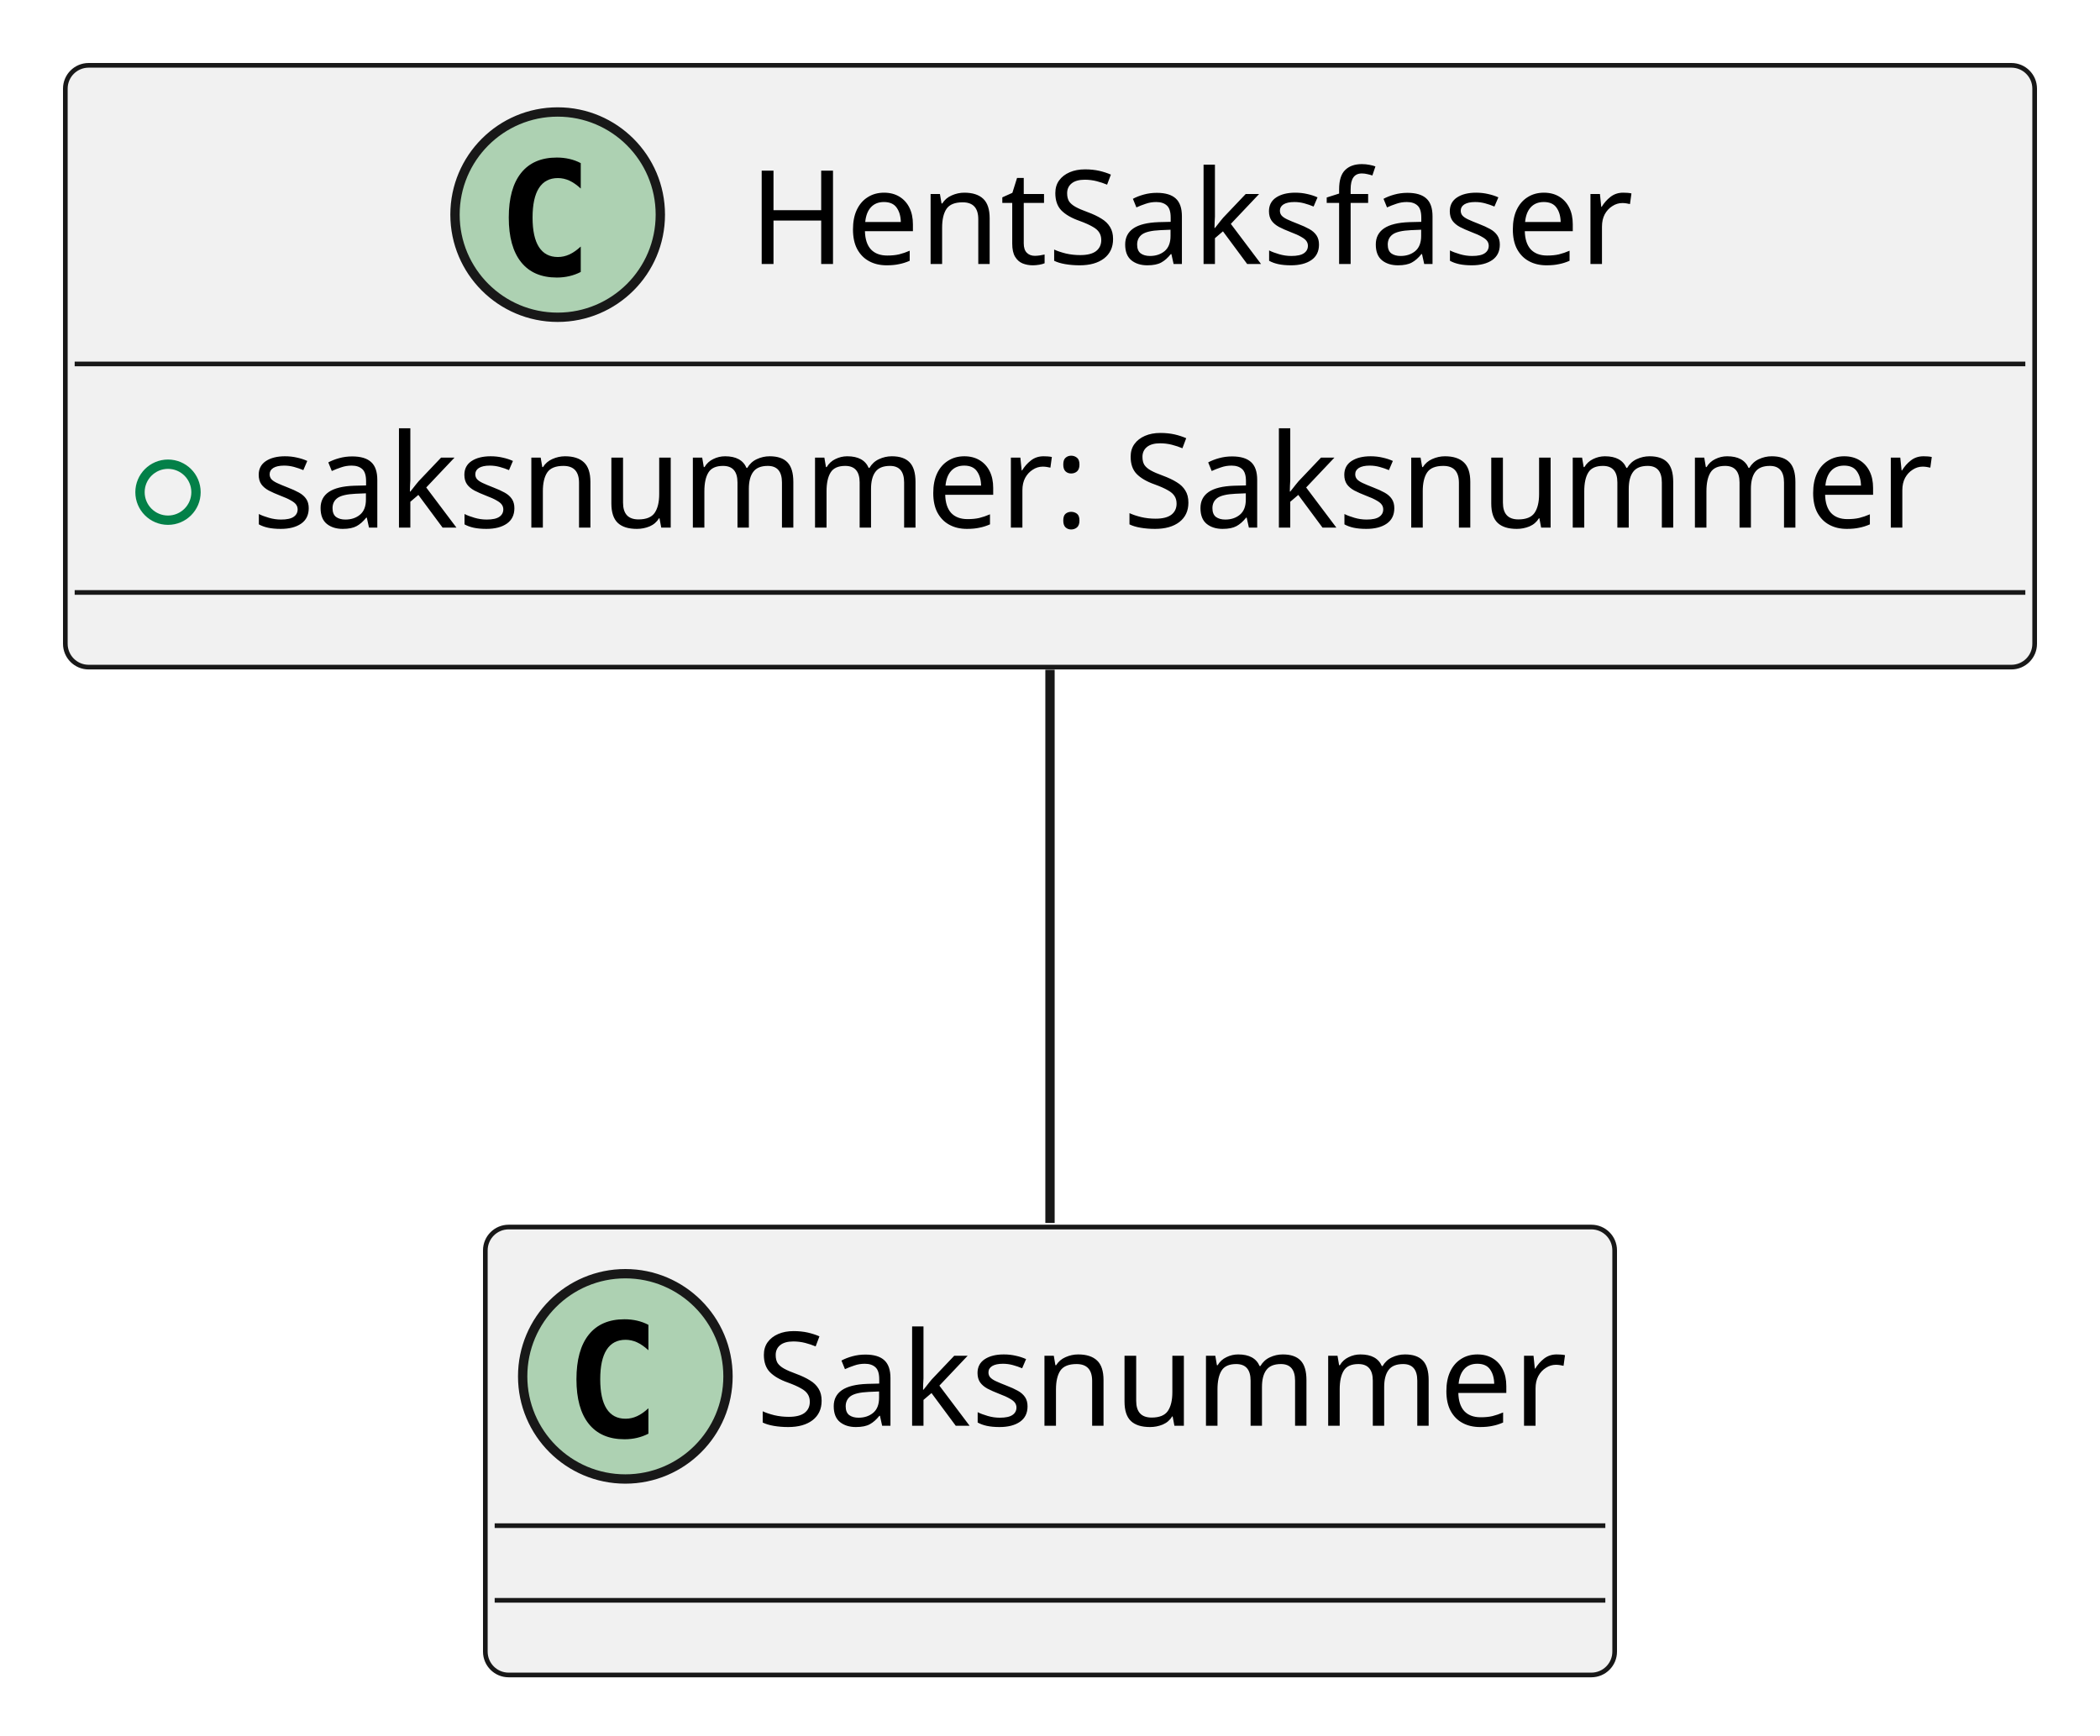
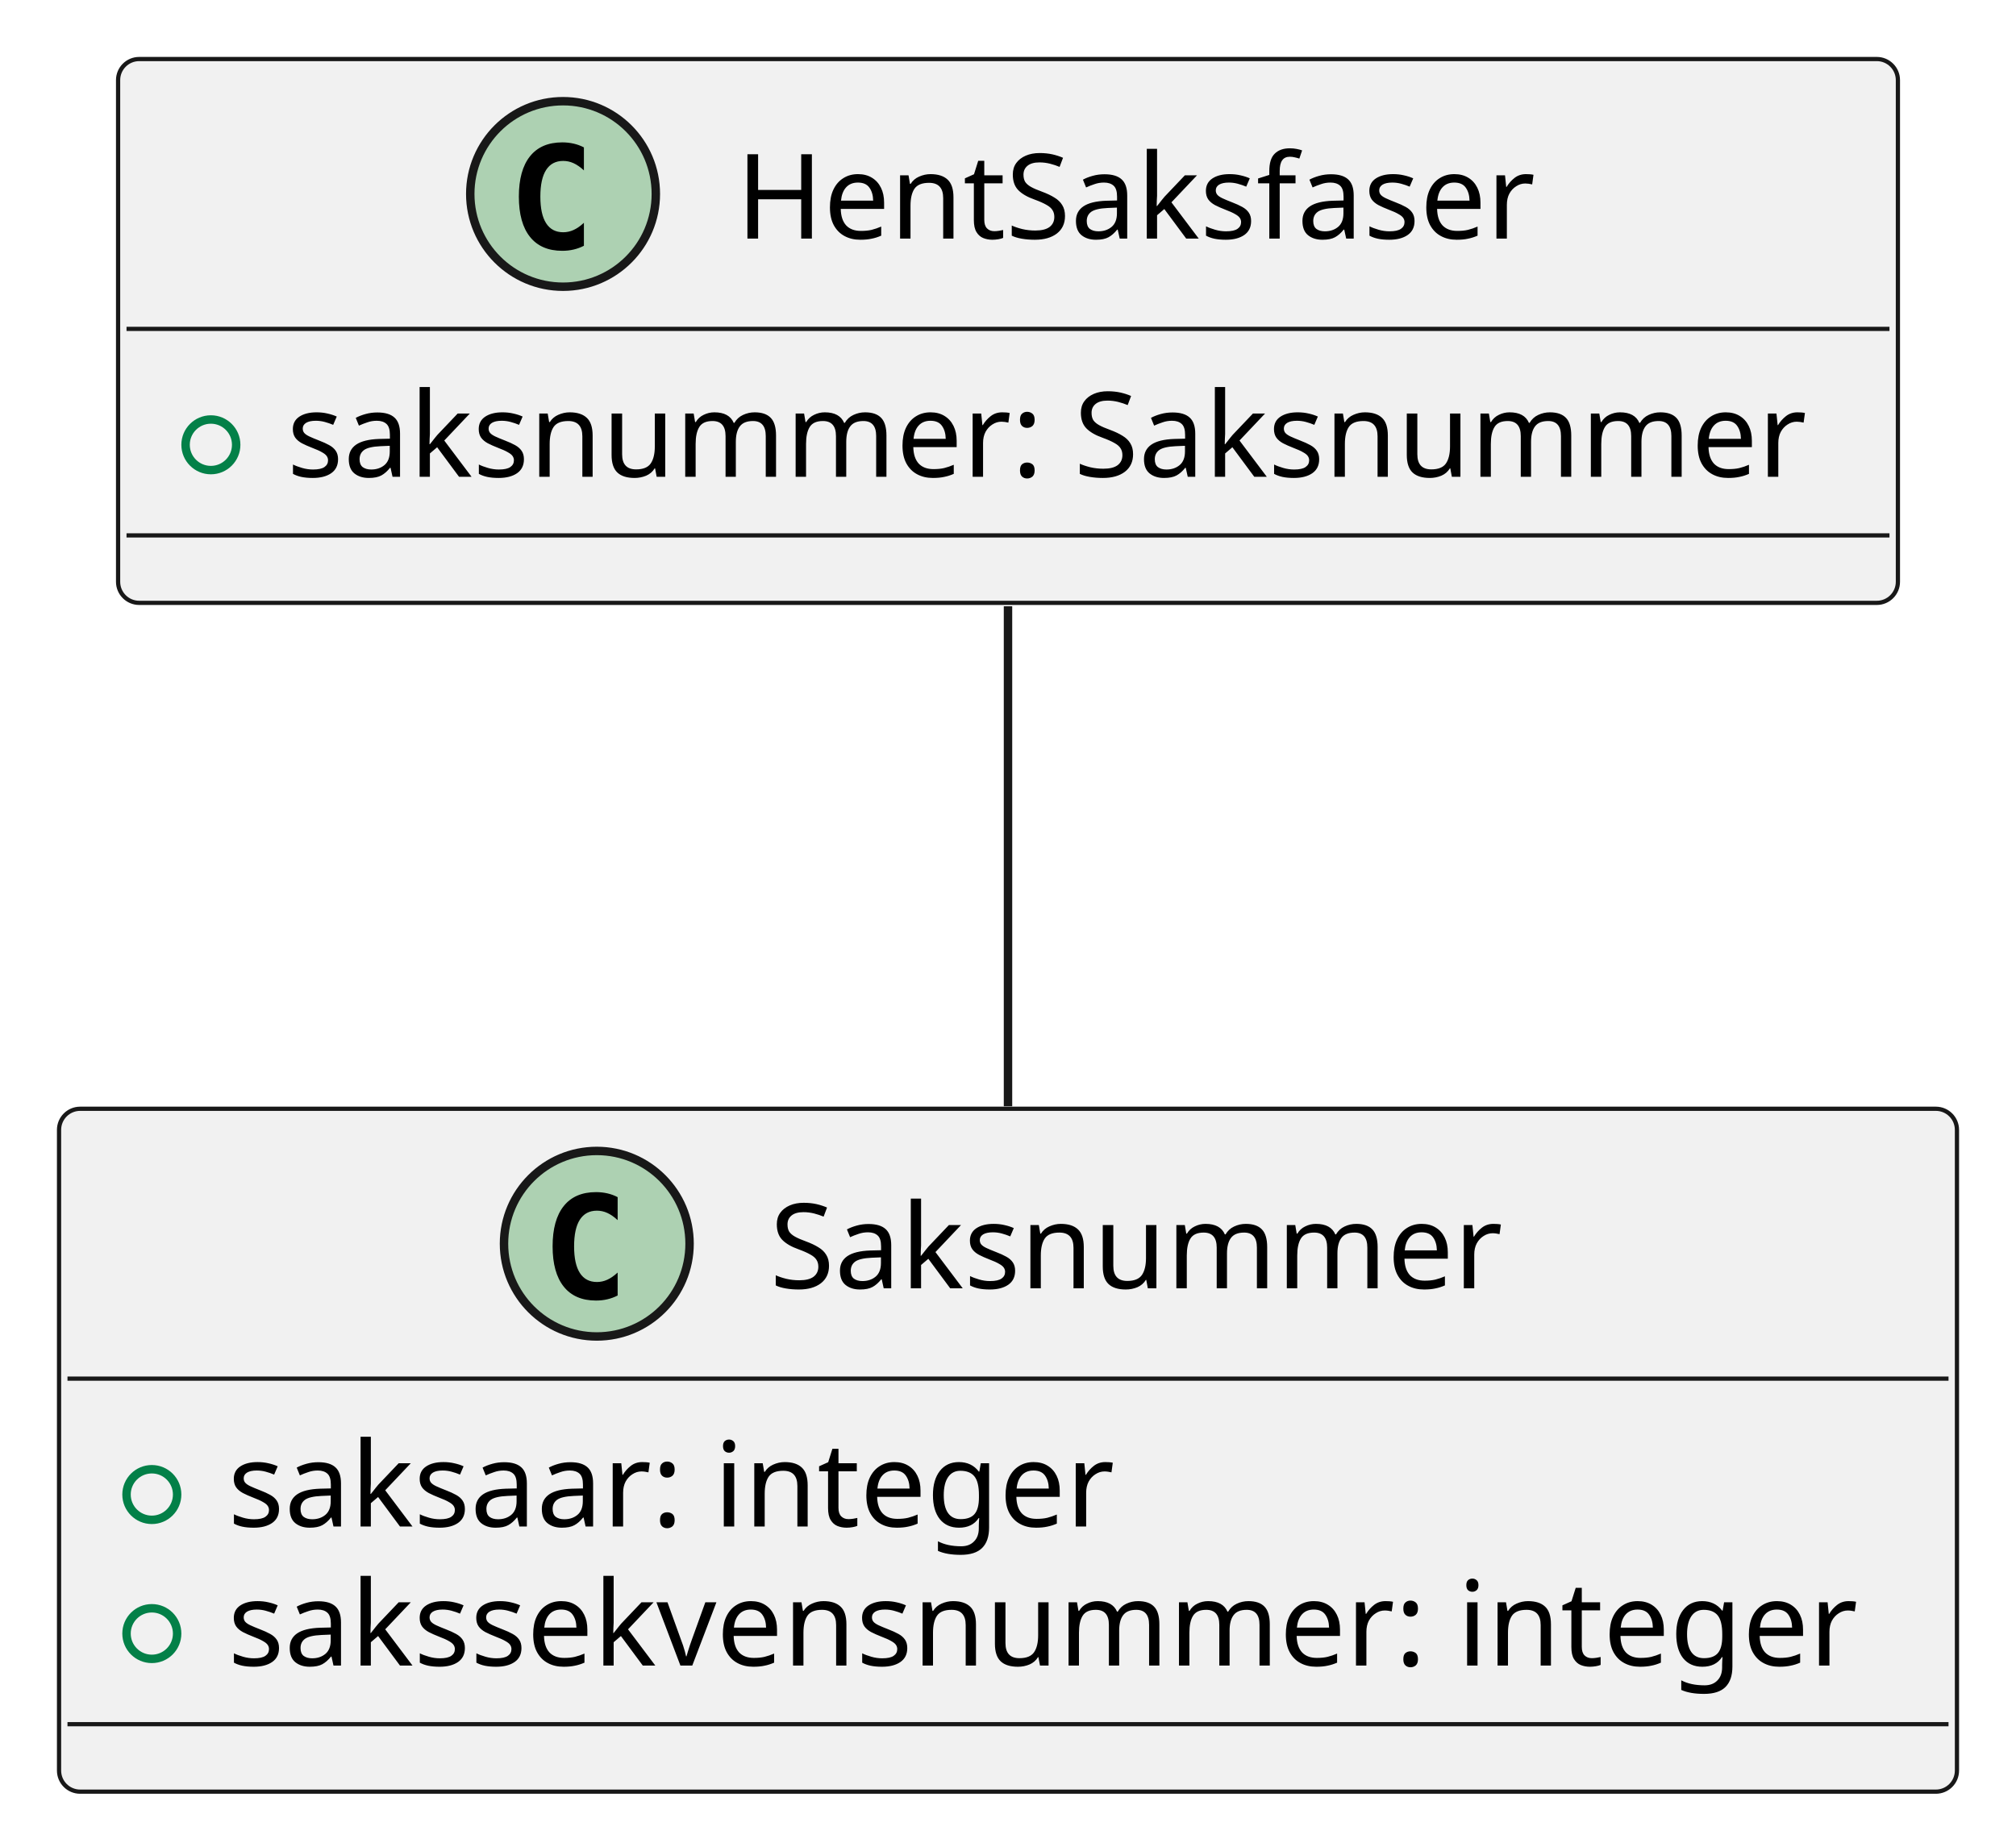
- <svg xmlns="http://www.w3.org/2000/svg" contentStyleType="text/css" height="186px" preserveAspectRatio="none" style="width:225px;height:186px;background:#FFFFFF;" version="1.1" viewBox="0 0 225 186" width="225px" zoomAndPan="magnify">
+ <svg xmlns="http://www.w3.org/2000/svg" contentStyleType="text/css" height="219px" preserveAspectRatio="none" style="width:239px;height:219px;background:#FFFFFF;" version="1.1" viewBox="0 0 239 219" width="239px" zoomAndPan="magnify">
  <defs />
  <g>
    <g id="elem_HentSaksfaser">
-       <rect codeLine="2" fill="#F1F1F1" height="64.488" id="HentSaksfaser" rx="2.5" ry="2.5" style="stroke:#181818;stroke-width:0.5;" width="211" x="7" y="7" />
-       <ellipse cx="59.75" cy="23" fill="#ADD1B2" rx="11" ry="11" style="stroke:#181818;stroke-width:1.0;" />
-       <path d="M62.223,29.143 Q61.642,29.442 61.003,29.591 Q60.364,29.741 59.658,29.741 Q57.151,29.741 55.831,28.089 Q54.512,26.437 54.512,23.316 Q54.512,20.186 55.831,18.535 Q57.151,16.883 59.658,16.883 Q60.364,16.883 61.011,17.032 Q61.659,17.182 62.223,17.48 L62.223,20.203 Q61.592,19.622 60.999,19.352 Q60.405,19.082 59.774,19.082 Q58.43,19.082 57.745,20.149 Q57.06,21.216 57.06,23.316 Q57.06,25.408 57.745,26.474 Q58.43,27.541 59.774,27.541 Q60.405,27.541 60.999,27.271 Q61.592,27.002 62.223,26.42 Z " fill="#000000" />
-       <text fill="#000000" font-family="sans-serif" font-size="14" lengthAdjust="spacing" textLength="97" x="80.25" y="28.291">HentSaksfaser</text>
-       <line style="stroke:#181818;stroke-width:0.5;" x1="8" x2="217" y1="39" y2="39" />
-       <ellipse cx="18" cy="52.744" fill="none" rx="3" ry="3" style="stroke:#038048;stroke-width:1.0;" />
-       <text fill="#000000" font-family="sans-serif" font-size="14" lengthAdjust="spacing" textLength="185" x="27" y="56.535">saksnummer: Saksnummer</text>
-       <line style="stroke:#181818;stroke-width:0.5;" x1="8" x2="217" y1="63.488" y2="63.488" />
+       <rect codeLine="2" fill="#F1F1F1" height="64.488" id="HentSaksfaser" rx="2.5" ry="2.5" style="stroke:#181818;stroke-width:0.5;" width="211" x="14" y="7" />
+       <ellipse cx="66.75" cy="23" fill="#ADD1B2" rx="11" ry="11" style="stroke:#181818;stroke-width:1.0;" />
+       <path d="M69.223,29.143 Q68.642,29.442 68.003,29.591 Q67.364,29.741 66.658,29.741 Q64.151,29.741 62.831,28.089 Q61.512,26.437 61.512,23.316 Q61.512,20.186 62.831,18.535 Q64.151,16.883 66.658,16.883 Q67.364,16.883 68.011,17.032 Q68.659,17.182 69.223,17.48 L69.223,20.203 Q68.592,19.622 67.999,19.352 Q67.405,19.082 66.774,19.082 Q65.43,19.082 64.745,20.149 Q64.06,21.216 64.06,23.316 Q64.06,25.408 64.745,26.474 Q65.43,27.541 66.774,27.541 Q67.405,27.541 67.999,27.271 Q68.592,27.002 69.223,26.42 Z " fill="#000000" />
+       <text fill="#000000" font-family="sans-serif" font-size="14" lengthAdjust="spacing" textLength="97" x="87.25" y="28.291">HentSaksfaser</text>
+       <line style="stroke:#181818;stroke-width:0.5;" x1="15" x2="224" y1="39" y2="39" />
+       <ellipse cx="25" cy="52.744" fill="none" rx="3" ry="3" style="stroke:#038048;stroke-width:1.0;" />
+       <text fill="#000000" font-family="sans-serif" font-size="14" lengthAdjust="spacing" textLength="185" x="34" y="56.535">saksnummer: Saksnummer</text>
+       <line style="stroke:#181818;stroke-width:0.5;" x1="15" x2="224" y1="63.488" y2="63.488" />
    </g>
    <g id="elem_Saksnummer">
-       <rect fill="#F1F1F1" height="48" id="Saksnummer" rx="2.5" ry="2.5" style="stroke:#181818;stroke-width:0.5;" width="121" x="52" y="131.49" />
-       <ellipse cx="67" cy="147.49" fill="#ADD1B2" rx="11" ry="11" style="stroke:#181818;stroke-width:1.0;" />
-       <path d="M69.473,153.633 Q68.892,153.932 68.253,154.081 Q67.614,154.231 66.908,154.231 Q64.401,154.231 63.081,152.579 Q61.762,150.927 61.762,147.806 Q61.762,144.677 63.081,143.025 Q64.401,141.373 66.908,141.373 Q67.614,141.373 68.261,141.522 Q68.909,141.672 69.473,141.97 L69.473,144.693 Q68.842,144.112 68.249,143.842 Q67.655,143.572 67.024,143.572 Q65.68,143.572 64.995,144.639 Q64.31,145.706 64.31,147.806 Q64.31,149.898 64.995,150.964 Q65.68,152.031 67.024,152.031 Q67.655,152.031 68.249,151.761 Q68.842,151.492 69.473,150.91 Z " fill="#000000" />
-       <text fill="#000000" font-family="sans-serif" font-size="14" lengthAdjust="spacing" textLength="89" x="81" y="152.781">Saksnummer</text>
-       <line style="stroke:#181818;stroke-width:0.5;" x1="53" x2="172" y1="163.49" y2="163.49" />
-       <line style="stroke:#181818;stroke-width:0.5;" x1="53" x2="172" y1="171.49" y2="171.49" />
+       <rect codeLine="8" fill="#F1F1F1" height="80.977" id="Saksnummer" rx="2.5" ry="2.5" style="stroke:#181818;stroke-width:0.5;" width="225" x="7" y="131.48" />
+       <ellipse cx="70.75" cy="147.48" fill="#ADD1B2" rx="11" ry="11" style="stroke:#181818;stroke-width:1.0;" />
+       <path d="M73.223,153.623 Q72.642,153.922 72.003,154.071 Q71.364,154.221 70.658,154.221 Q68.151,154.221 66.832,152.569 Q65.512,150.917 65.512,147.796 Q65.512,144.667 66.832,143.015 Q68.151,141.363 70.658,141.363 Q71.364,141.363 72.011,141.512 Q72.659,141.662 73.223,141.96 L73.223,144.683 Q72.592,144.102 71.999,143.832 Q71.405,143.562 70.774,143.562 Q69.43,143.562 68.745,144.629 Q68.06,145.696 68.06,147.796 Q68.06,149.888 68.745,150.954 Q69.43,152.021 70.774,152.021 Q71.405,152.021 71.999,151.751 Q72.592,151.482 73.223,150.9 Z " fill="#000000" />
+       <text fill="#000000" font-family="sans-serif" font-size="14" lengthAdjust="spacing" textLength="89" x="91.25" y="152.771">Saksnummer</text>
+       <line style="stroke:#181818;stroke-width:0.5;" x1="8" x2="231" y1="163.48" y2="163.48" />
+       <ellipse cx="18" cy="177.224" fill="none" rx="3" ry="3" style="stroke:#038048;stroke-width:1.0;" />
+       <text fill="#000000" font-family="sans-serif" font-size="14" lengthAdjust="spacing" textLength="109" x="27" y="181.015">saksaar: integer</text>
+       <ellipse cx="18" cy="193.712" fill="none" rx="3" ry="3" style="stroke:#038048;stroke-width:1.0;" />
+       <text fill="#000000" font-family="sans-serif" font-size="14" lengthAdjust="spacing" textLength="199" x="27" y="197.503">sakssekvensnummer: integer</text>
+       <line style="stroke:#181818;stroke-width:0.5;" x1="8" x2="231" y1="204.457" y2="204.457" />
    </g>
    <g id="link_HentSaksfaser_Saksnummer">
-       <path codeLine="6" d="M112.5,71.77 C112.5,90.52 112.5,113.92 112.5,131.05 " fill="none" id="HentSaksfaser-Saksnummer" style="stroke:#181818;stroke-width:1.0;" />
+       <path codeLine="6" d="M119.5,71.89 C119.5,89.72 119.5,112.17 119.5,131.18 " fill="none" id="HentSaksfaser-Saksnummer" style="stroke:#181818;stroke-width:1.0;" />
    </g>
  </g>
</svg>
